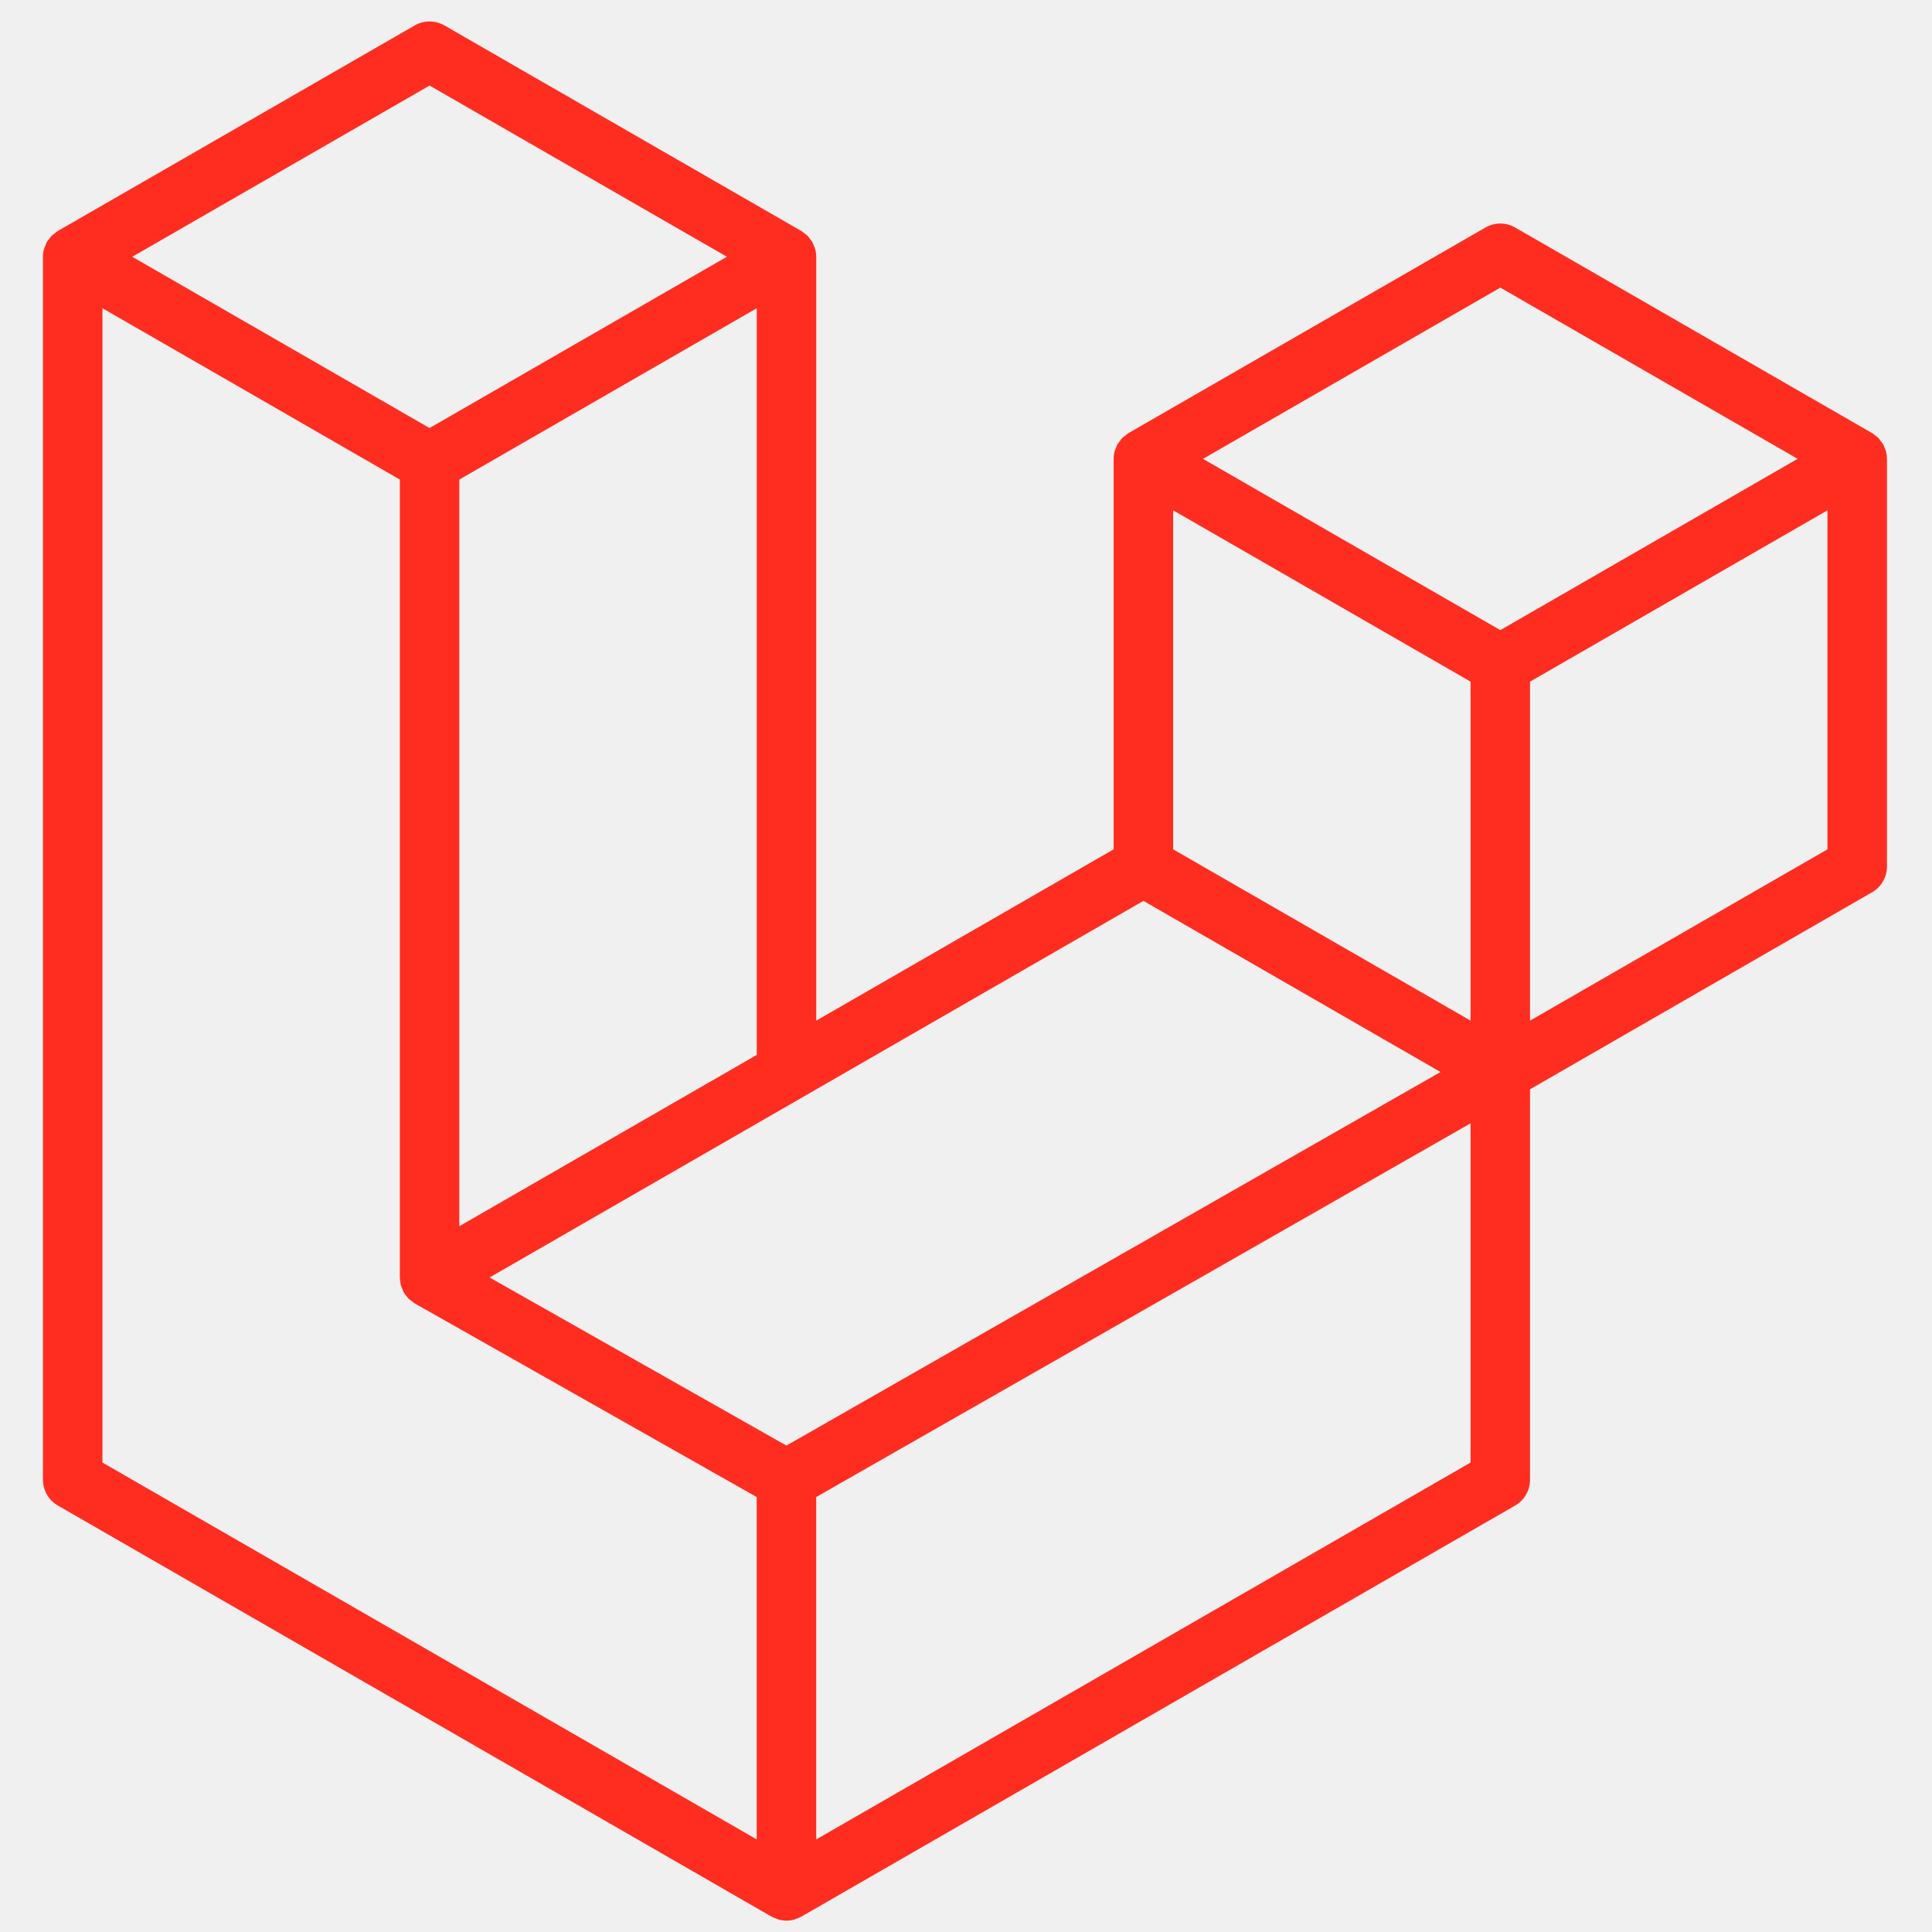
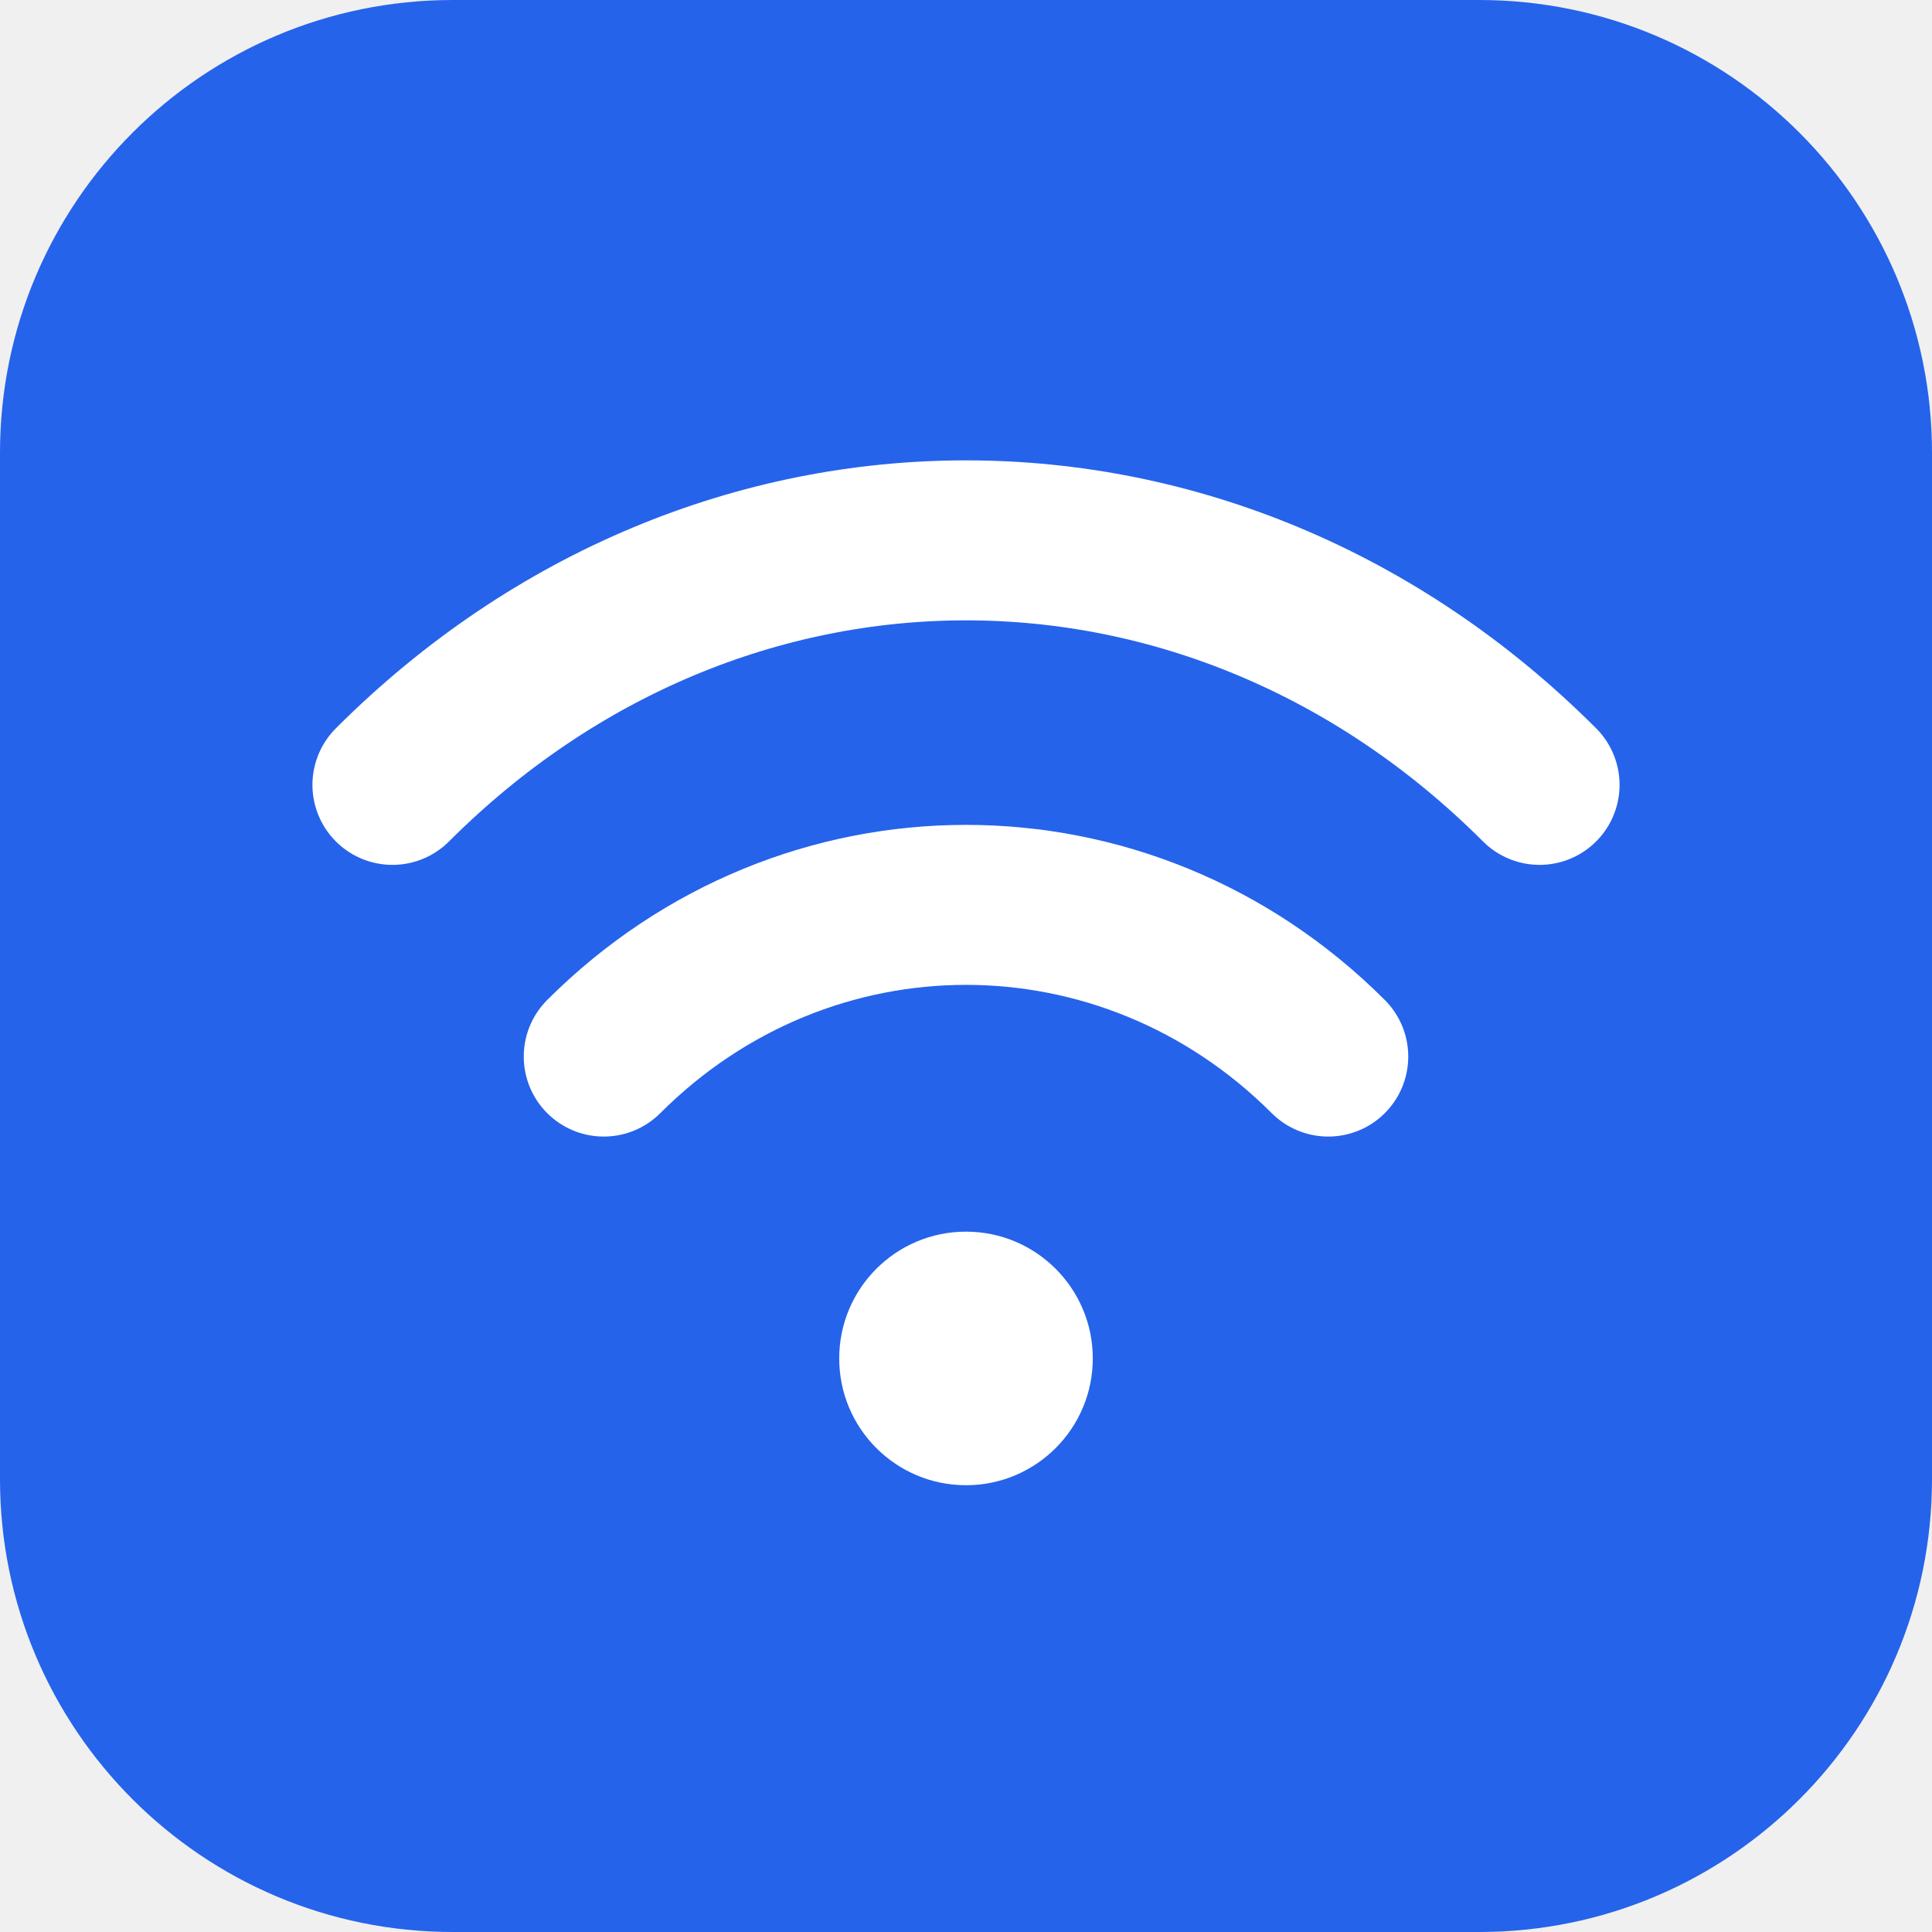
- <svg xmlns="http://www.w3.org/2000/svg" width="166" height="166" viewBox="0 0 166 166" fill="none">
-   <path fill-rule="evenodd" clip-rule="evenodd" d="M162.041 38.759C162.099 38.977 162.129 39.201 162.13 39.426V74.452C162.13 74.902 162.011 75.344 161.786 75.733C161.561 76.122 161.237 76.444 160.847 76.668L131.462 93.594V127.141C131.462 128.054 130.977 128.897 130.186 129.357L68.847 164.683C68.707 164.763 68.554 164.814 68.401 164.868C68.343 164.887 68.289 164.922 68.228 164.938C67.8 165.051 67.349 165.051 66.92 164.938C66.85 164.919 66.786 164.881 66.719 164.855C66.579 164.804 66.432 164.76 66.298 164.683L4.972 129.357C4.583 129.133 4.259 128.81 4.034 128.421C3.808 128.032 3.69 127.591 3.689 127.141L3.689 22.063C3.689 21.834 3.721 21.61 3.779 21.393C3.798 21.32 3.843 21.253 3.868 21.179C3.916 21.045 3.961 20.908 4.031 20.783C4.079 20.7 4.149 20.633 4.206 20.557C4.28 20.454 4.347 20.349 4.433 20.26C4.506 20.186 4.602 20.132 4.685 20.068C4.778 19.992 4.861 19.909 4.966 19.848L35.633 2.185C36.022 1.961 36.462 1.844 36.91 1.844C37.358 1.844 37.798 1.961 38.186 2.185L68.851 19.848H68.857C68.959 19.912 69.045 19.992 69.138 20.065C69.221 20.129 69.313 20.186 69.387 20.257C69.476 20.349 69.54 20.454 69.616 20.557C69.671 20.633 69.744 20.7 69.789 20.783C69.862 20.911 69.904 21.045 69.955 21.179C69.98 21.253 70.025 21.32 70.044 21.396C70.103 21.614 70.133 21.838 70.133 22.063V87.694L95.686 72.974V39.423C95.686 39.2 95.718 38.973 95.775 38.759C95.798 38.683 95.839 38.615 95.865 38.542C95.916 38.408 95.96 38.271 96.031 38.146C96.079 38.063 96.149 37.996 96.203 37.92C96.279 37.818 96.343 37.712 96.433 37.623C96.506 37.549 96.599 37.495 96.681 37.431C96.777 37.355 96.86 37.272 96.962 37.211L127.633 19.548C128.021 19.324 128.461 19.206 128.91 19.206C129.358 19.206 129.798 19.324 130.186 19.548L160.85 37.211C160.959 37.275 161.042 37.355 161.137 37.428C161.217 37.492 161.31 37.549 161.383 37.62C161.473 37.712 161.536 37.818 161.613 37.92C161.67 37.996 161.741 38.063 161.785 38.146C161.859 38.271 161.9 38.408 161.951 38.542C161.98 38.615 162.021 38.683 162.041 38.759ZM157.018 72.974V43.848L146.287 50.028L131.462 58.568V87.694L157.021 72.974H157.018ZM126.354 125.663V96.518L111.771 104.85L70.13 128.626V158.046L126.354 125.663ZM8.801 26.485V125.663L65.018 158.043V128.629L35.649 112L35.64 111.994L35.627 111.988C35.528 111.93 35.445 111.847 35.353 111.777C35.273 111.713 35.18 111.662 35.11 111.592L35.104 111.582C35.021 111.502 34.963 111.403 34.893 111.314C34.829 111.228 34.753 111.154 34.702 111.065L34.699 111.055C34.641 110.96 34.606 110.845 34.565 110.736C34.523 110.64 34.469 110.551 34.443 110.449C34.411 110.328 34.405 110.197 34.392 110.072C34.379 109.976 34.354 109.881 34.354 109.785V109.778V41.205L19.532 32.662L8.801 26.485ZM36.913 7.35L11.364 22.063L36.907 36.777L62.453 22.06L36.907 7.35H36.913ZM50.2 99.174L65.022 90.637V26.485L54.291 32.665L39.466 41.205V105.357L50.2 99.174ZM128.91 24.713L103.363 39.426L128.91 54.14L154.453 39.423L128.91 24.713ZM126.354 58.568L111.529 50.028L100.798 43.848V72.974L115.619 81.511L126.354 87.694V58.568ZM67.571 124.205L105.042 102.803L123.772 92.109L98.245 77.405L68.854 94.334L42.066 109.762L67.571 124.205Z" fill="#FF2D20" />
+ <svg xmlns="http://www.w3.org/2000/svg" viewBox="0 0 64 64" role="img" aria-label="ULTRA">
+   <rect width="64" height="64" rx="15" fill="#2563eb" />
+   <path d="M13 26c10.8-10.8 27.2-10.8 38 0M20 35c6.7-6.7 17.3-6.7 24 0" fill="none" stroke="#fff" stroke-width="5.3" stroke-linecap="round" />
+   <circle cx="32" cy="45" r="4.2" fill="#fff" />
</svg>
